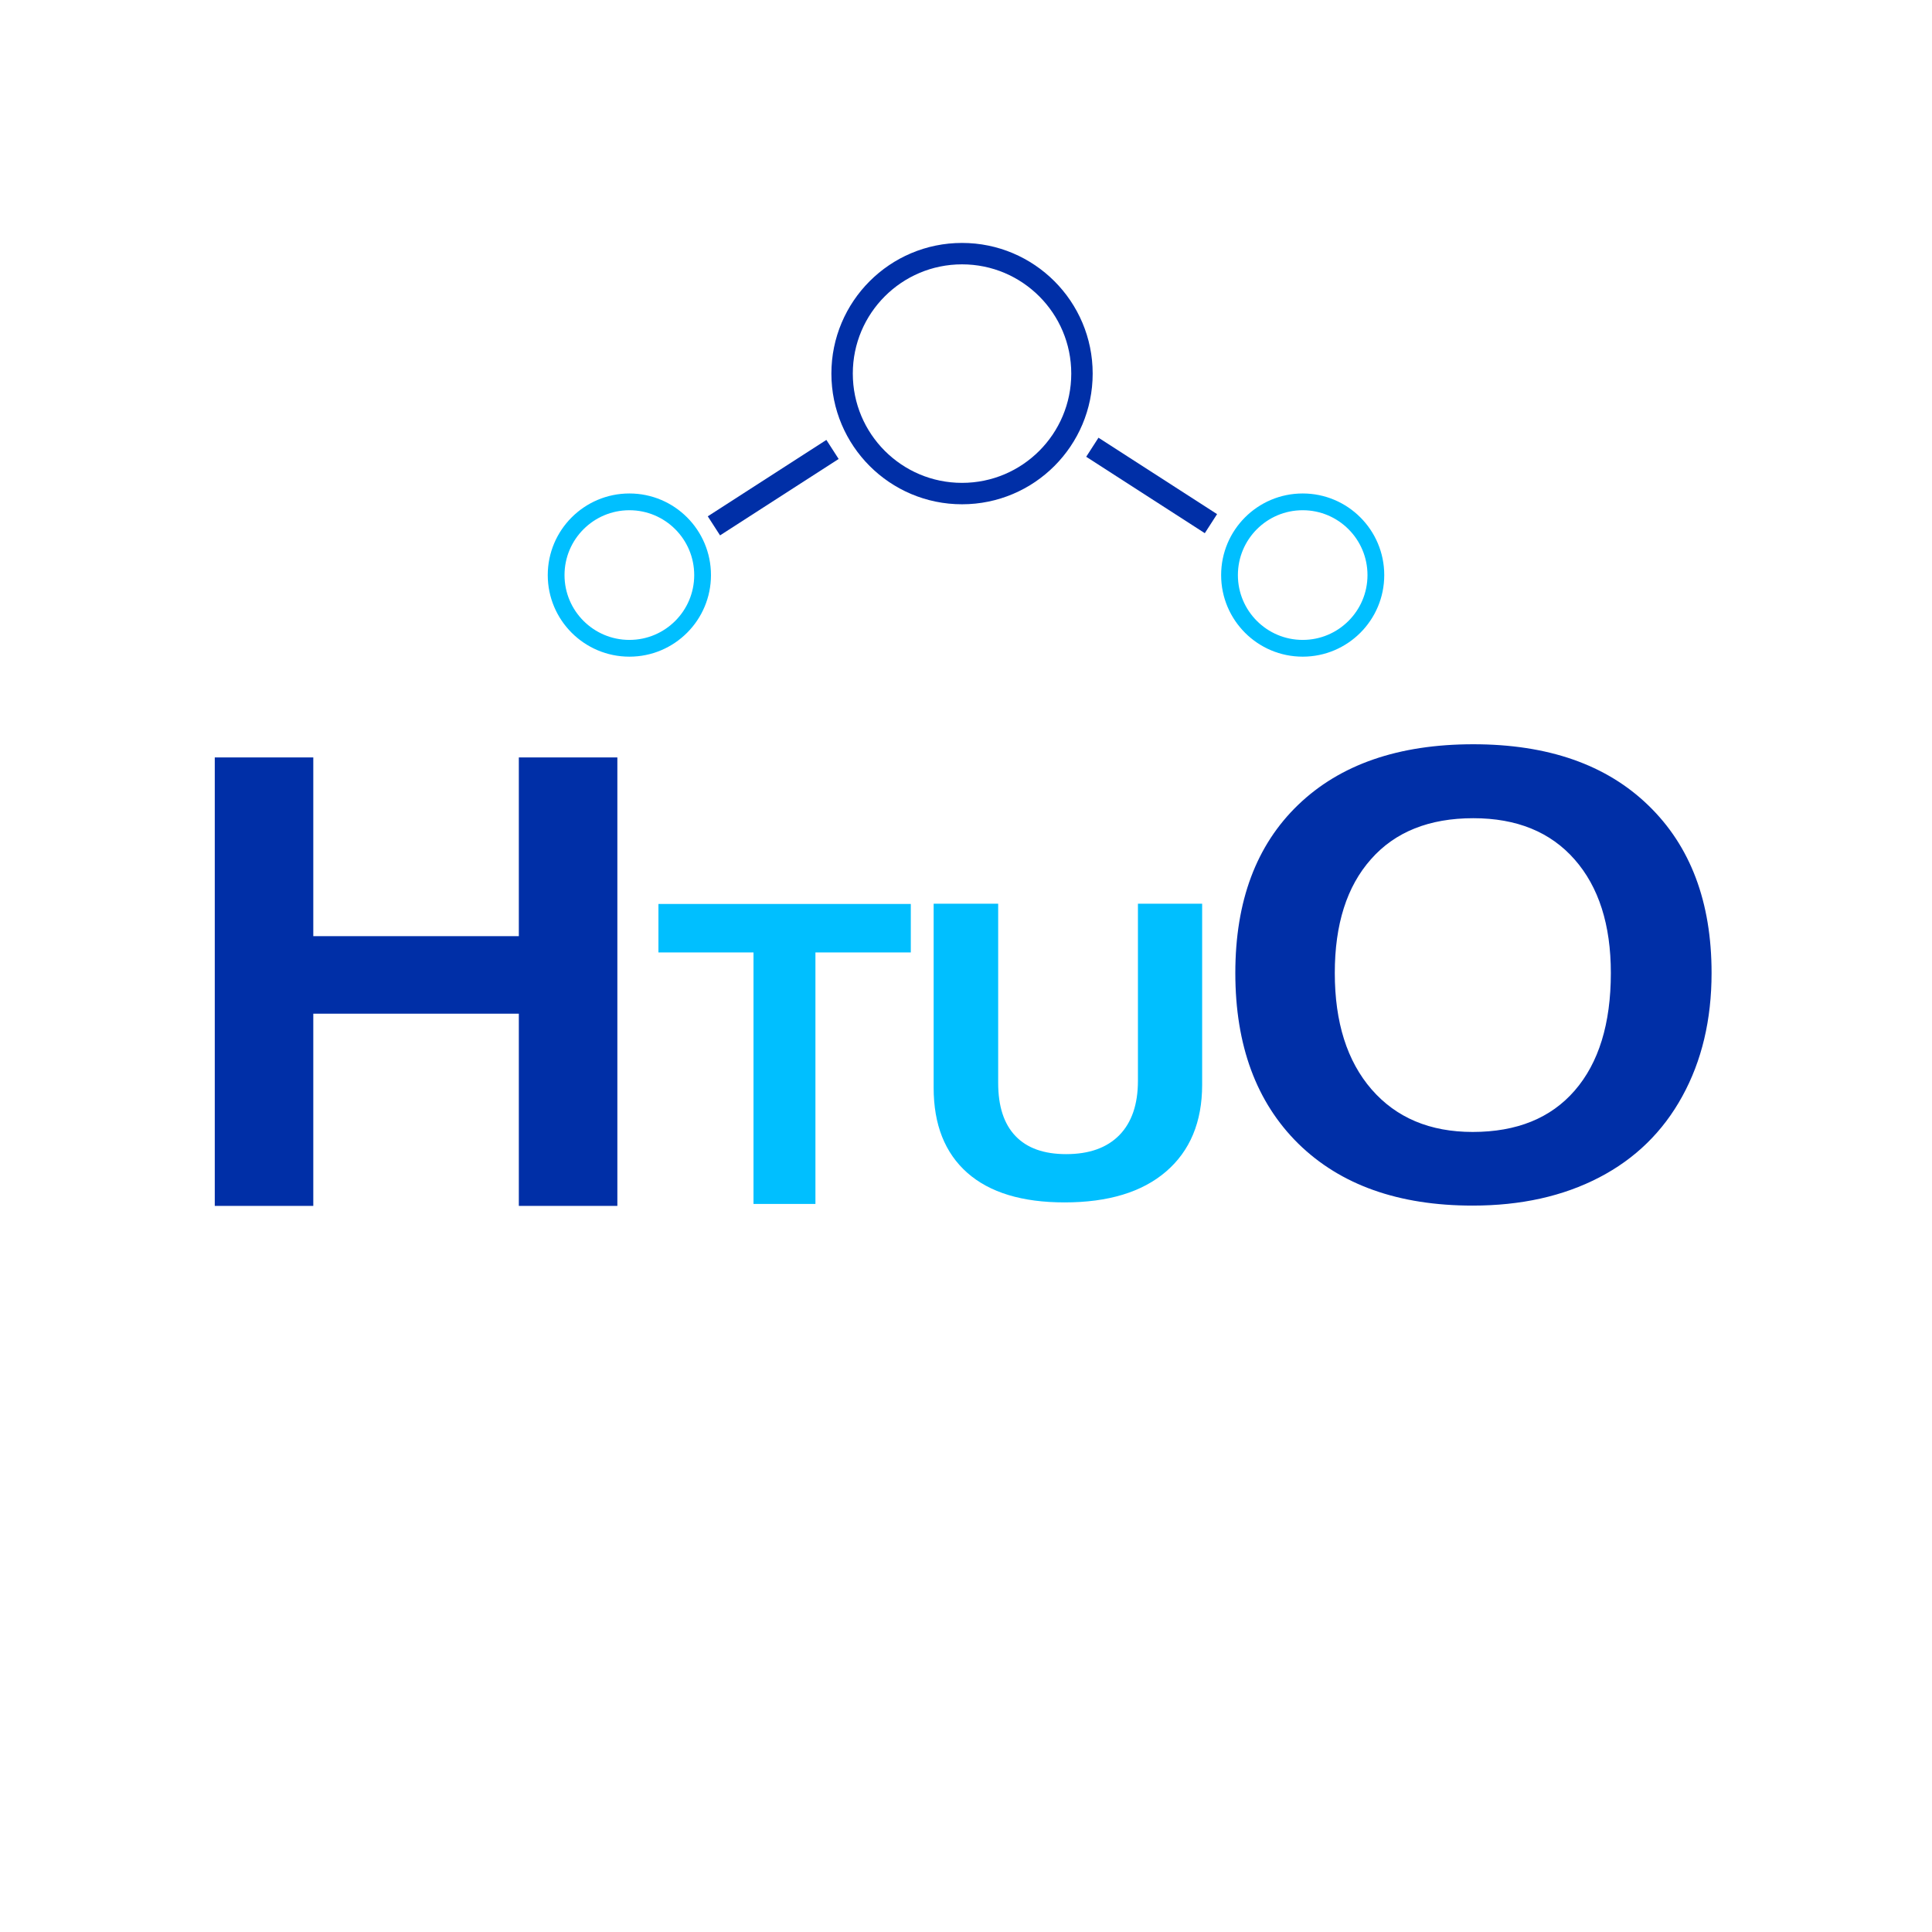
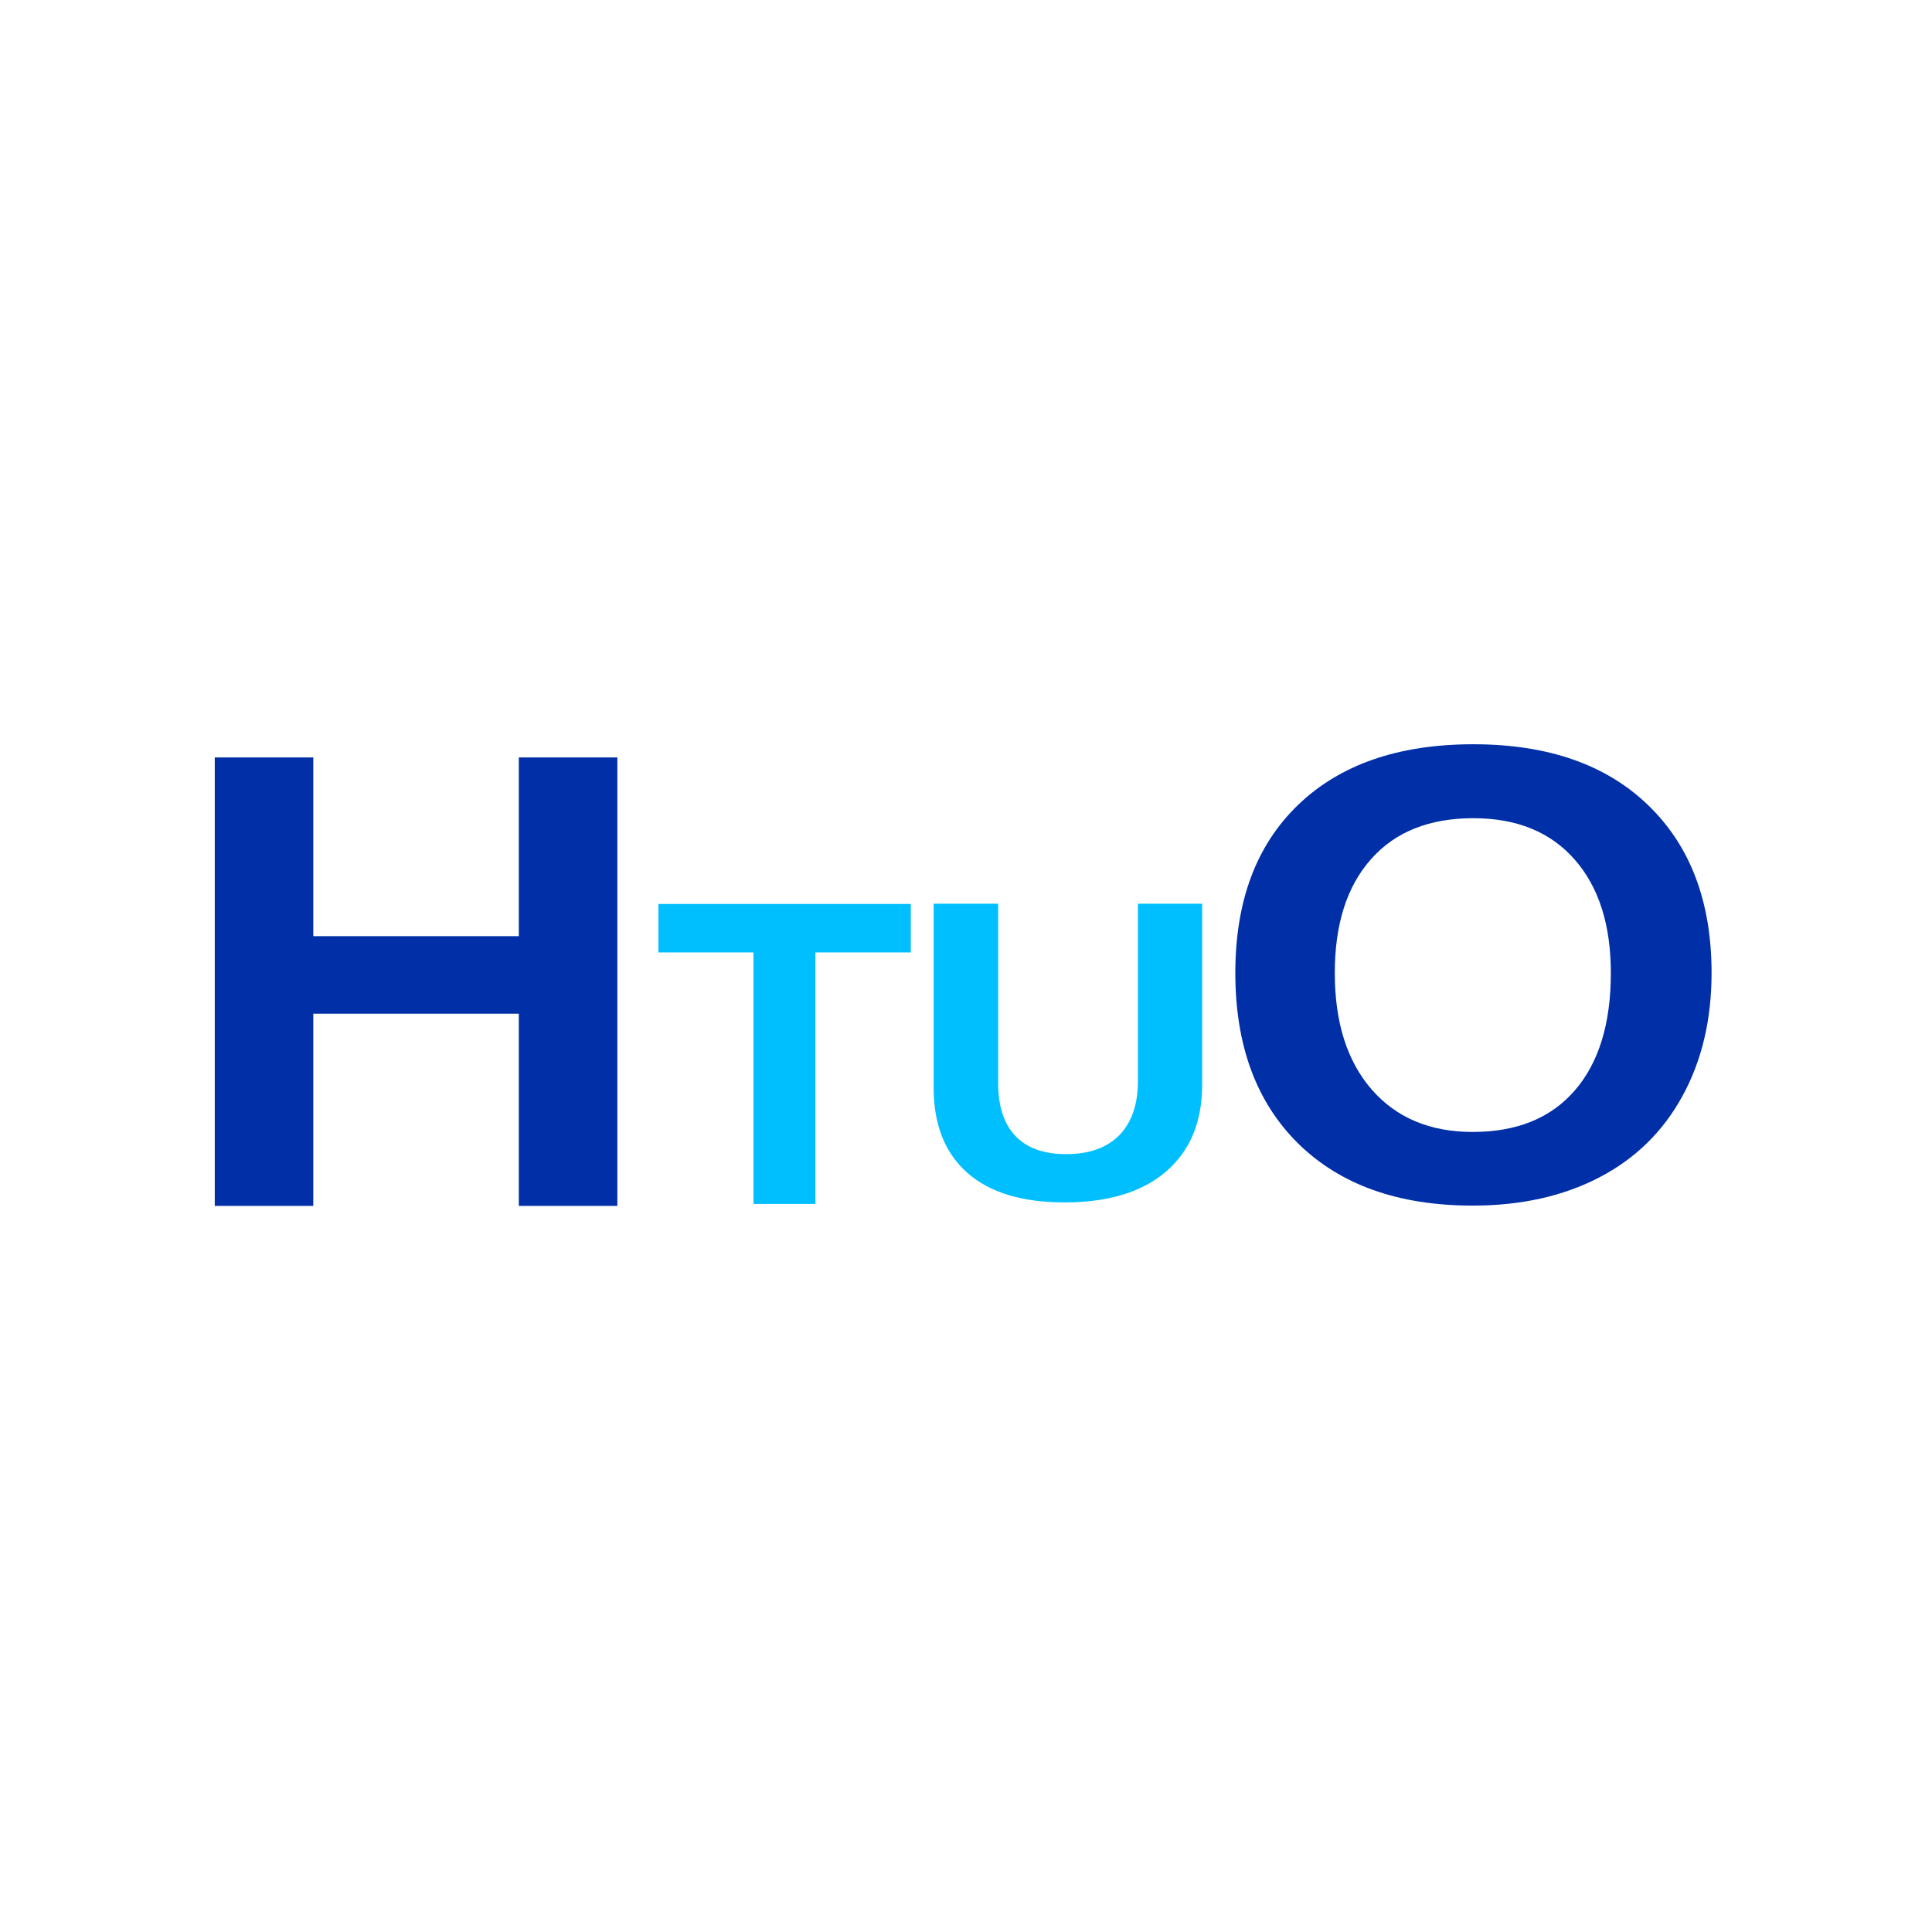
<svg xmlns="http://www.w3.org/2000/svg" version="1.1" id="svg833" xml:space="preserve" width="128" height="128" viewBox="0 0 128 128">
  <defs id="defs837" />
  <g id="g841" transform="matrix(1.334677,0,0,1.334677,1.000741,36.29296)">
    <g id="g843">
-       <g id="g123" transform="matrix(0,1,1,0,26.44252,-15.13266)">
-         <g id="g845">
-           <path d="m 12.441,20.562 c 0,3.29 -2.668,5.954 -5.957,5.954 -3.285,0 -5.953,-2.664 -5.953,-5.954 0,-3.289 2.668,-5.953 5.953,-5.953 3.289,0 5.957,2.664 5.957,5.953 z" style="fill:none;stroke:#002fa7;stroke-width:1.063;stroke-linecap:butt;stroke-linejoin:miter;stroke-miterlimit:4;stroke-dasharray:none;stroke-opacity:1" id="path847" />
-         </g>
-         <g id="g849">
-           <path d="M 14.043,8.246 10.25,14.133" style="fill:none;stroke:#002fa7;stroke-width:1.125;stroke-linecap:butt;stroke-linejoin:miter;stroke-miterlimit:4;stroke-dasharray:none;stroke-opacity:1" id="path851" />
-         </g>
-         <g id="g853">
-           <path d="M 13.934,32.918 10.141,27.031" style="fill:#ff0000;fill-opacity:1;fill-rule:nonzero;stroke:#002fa7;stroke-width:1.125;stroke-linecap:butt;stroke-linejoin:miter;stroke-miterlimit:4;stroke-dasharray:none;stroke-opacity:1" id="path855" />
-         </g>
-         <g id="g857">
-           <path d="m 20.121,37.473 c 0,2.007 -1.629,3.632 -3.633,3.632 -2.008,0 -3.636,-1.625 -3.636,-3.632 0,-2.008 1.628,-3.633 3.636,-3.633 2.004,0 3.633,1.625 3.633,3.633 z" style="fill:none;stroke:#00bfff;stroke-width:0.832;stroke-linecap:butt;stroke-linejoin:miter;stroke-miterlimit:4;stroke-dasharray:none;stroke-opacity:1" id="path859" />
-         </g>
-         <g id="g861">
-           <path d="m 20.121,4.051 c 0,2.008 -1.629,3.633 -3.633,3.633 -2.008,0 -3.636,-1.625 -3.636,-3.633 0,-2.008 1.628,-3.637 3.636,-3.637 2.004,0 3.633,1.629 3.633,3.637 z" style="fill:none;stroke:#00bfff;stroke-width:0.832;stroke-linecap:butt;stroke-linejoin:miter;stroke-miterlimit:4;stroke-dasharray:none;stroke-opacity:1" id="path863" />
-         </g>
-       </g>
      <g id="g133" transform="translate(-10.12301,0.5260664)">
        <text transform="matrix(1,0,0,0.9510909,17.75293,32.1416)" style="font-variant:normal;font-weight:bold;font-size:34.022px;font-family:Arial;-inkscape-font-specification:Arial-BoldMT;writing-mode:lr-tb;fill:#002fa7;fill-opacity:1;fill-rule:nonzero;stroke:none" id="text867">
          <tspan x="0" y="0" id="tspan865">H</tspan>
        </text>
        <text transform="matrix(0.9837408,0,0,1,41.81169,32.04447)" style="font-variant:normal;font-weight:bold;font-size:21.647px;font-family:Arial;-inkscape-font-specification:Arial-BoldMT;writing-mode:lr-tb;fill:#00bfff;fill-opacity:1;fill-rule:nonzero;stroke:none" id="text871">
          <tspan x="0" y="0" id="tspan869">T</tspan>
        </text>
        <text transform="matrix(1,0,0,0.9584267,54.39094,31.75849)" style="font-variant:normal;font-weight:bold;font-size:22.169px;font-family:Arial;-inkscape-font-specification:Arial-BoldMT;writing-mode:lr-tb;fill:#00bfff;fill-opacity:1;fill-rule:nonzero;stroke:none" id="text875">
          <tspan x="0" y="0" id="tspan873">U</tspan>
        </text>
        <text transform="matrix(1,0,0,0.9510909,69.30329,31.81457)" style="font-variant:normal;font-weight:bold;font-size:34.022px;font-family:Arial;-inkscape-font-specification:Arial-BoldMT;writing-mode:lr-tb;fill:#002fa7;fill-opacity:1;fill-rule:nonzero;stroke:none" id="text879">
          <tspan x="0" y="0" id="tspan877">O</tspan>
        </text>
      </g>
    </g>
  </g>
</svg>
